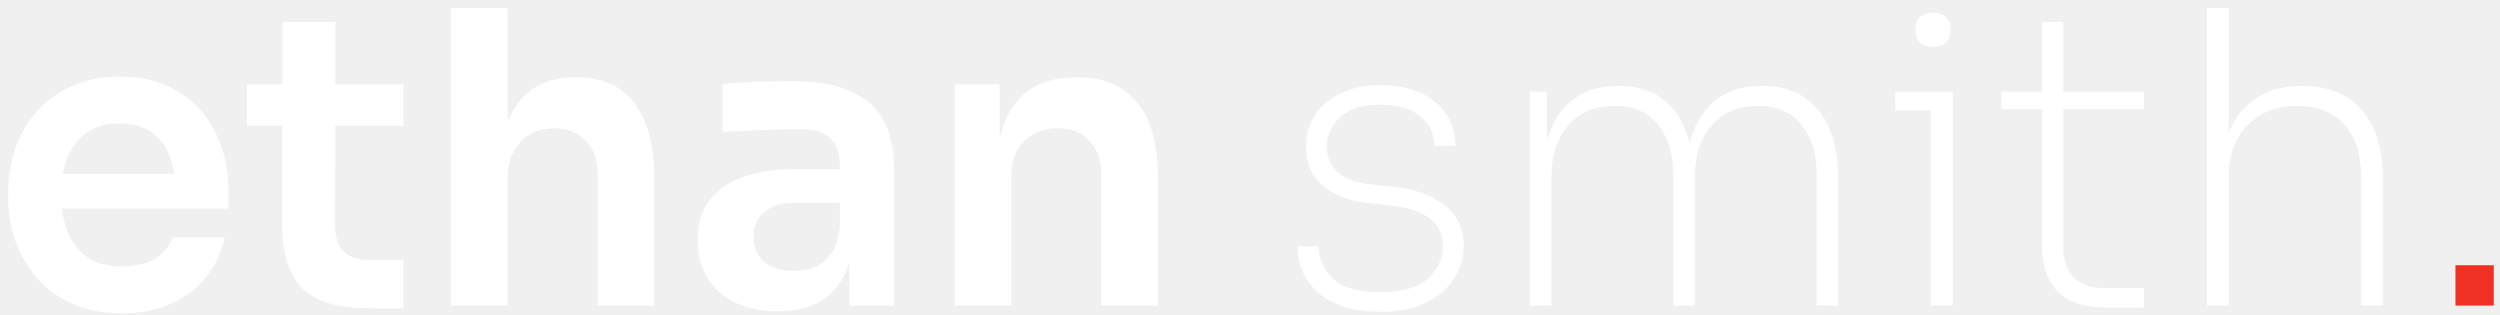
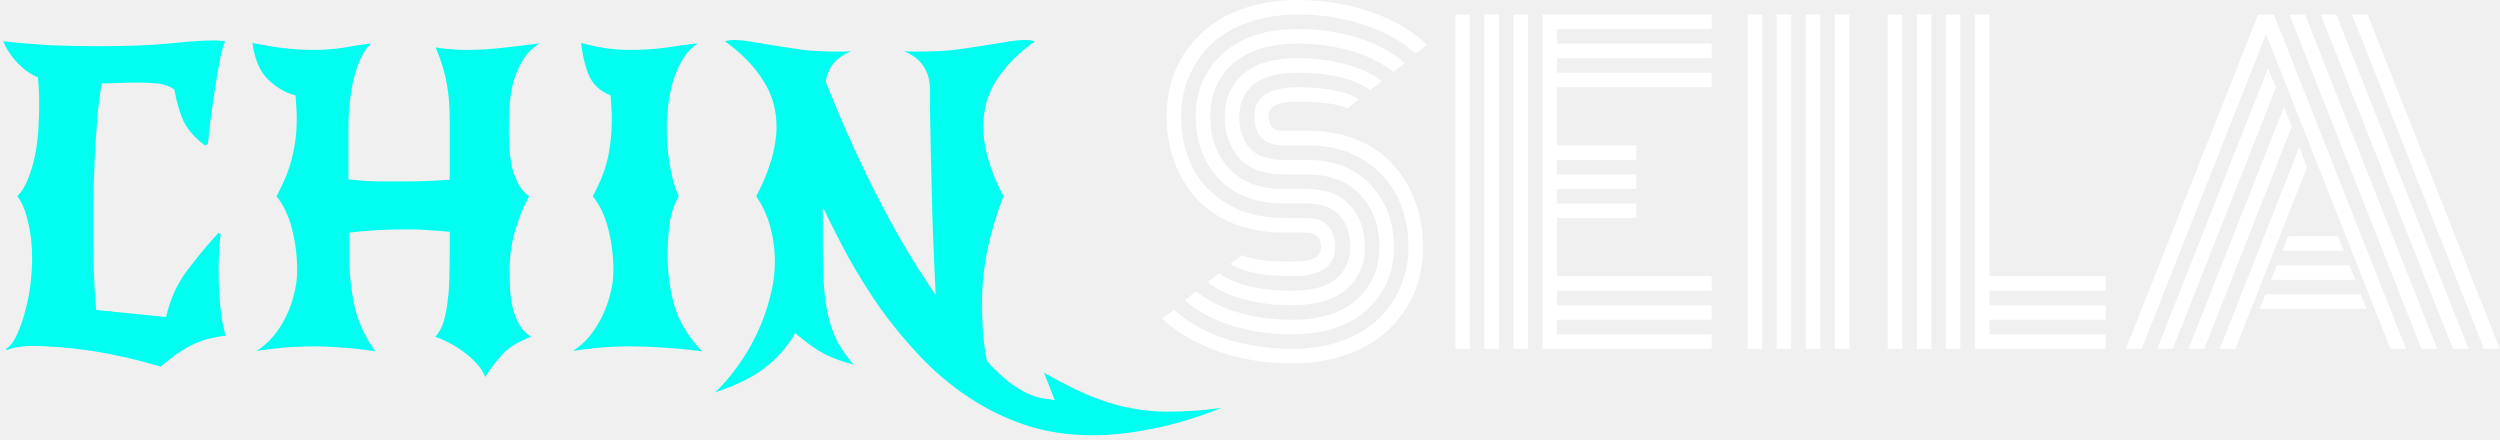
- <svg xmlns="http://www.w3.org/2000/svg" width="270" height="34" viewBox="0 0 270 34" fill="none">
-   <path d="M13.168 33.836C11.115 33.836 9.311 33.484 7.756 32.78C6.231 32.076 4.955 31.137 3.928 29.964C2.931 28.761 2.168 27.427 1.64 25.96C1.141 24.493 0.892 22.997 0.892 21.472V20.636C0.892 19.052 1.141 17.527 1.64 16.06C2.168 14.564 2.931 13.244 3.928 12.1C4.955 10.927 6.216 10.003 7.712 9.328C9.208 8.624 10.939 8.272 12.904 8.272C15.485 8.272 17.641 8.844 19.372 9.988C21.132 11.103 22.452 12.584 23.332 14.432C24.212 16.251 24.652 18.216 24.652 20.328V22.528H3.488V18.788H20.824L18.932 20.636C18.932 19.111 18.712 17.805 18.272 16.72C17.832 15.635 17.157 14.799 16.248 14.212C15.368 13.625 14.253 13.332 12.904 13.332C11.555 13.332 10.411 13.64 9.472 14.256C8.533 14.872 7.815 15.767 7.316 16.94C6.847 18.084 6.612 19.463 6.612 21.076C6.612 22.572 6.847 23.907 7.316 25.08C7.785 26.224 8.504 27.133 9.472 27.808C10.44 28.453 11.672 28.776 13.168 28.776C14.664 28.776 15.881 28.483 16.82 27.896C17.759 27.28 18.36 26.532 18.624 25.652H24.256C23.904 27.295 23.229 28.732 22.232 29.964C21.235 31.196 19.959 32.149 18.404 32.824C16.879 33.499 15.133 33.836 13.168 33.836ZM40.145 33.308C37.945 33.308 36.127 33.029 34.689 32.472C33.281 31.885 32.225 30.917 31.521 29.568C30.817 28.189 30.465 26.341 30.465 24.024L30.509 2.376H36.229L36.185 24.42C36.185 25.593 36.493 26.503 37.109 27.148C37.755 27.764 38.664 28.072 39.837 28.072H43.577V33.308H40.145ZM26.681 13.596V9.108H43.577V13.596H26.681ZM48.71 33V0.88H54.826V19.624H53.77C53.77 17.219 54.078 15.18 54.694 13.508C55.31 11.836 56.22 10.56 57.422 9.68C58.654 8.8 60.209 8.36 62.086 8.36H62.35C65.078 8.36 67.146 9.299 68.554 11.176C69.962 13.053 70.666 15.781 70.666 19.36V33H64.55V18.788C64.55 17.263 64.11 16.06 63.23 15.18C62.38 14.3 61.25 13.86 59.842 13.86C58.346 13.86 57.129 14.359 56.19 15.356C55.281 16.324 54.826 17.6 54.826 19.184V33H48.71ZM91.718 33V25.916H90.706V18.04C90.706 16.661 90.368 15.635 89.694 14.96C89.019 14.285 87.978 13.948 86.57 13.948C85.836 13.948 84.956 13.963 83.93 13.992C82.903 14.021 81.862 14.065 80.806 14.124C79.779 14.153 78.855 14.197 78.034 14.256V9.064C78.708 9.005 79.471 8.947 80.322 8.888C81.172 8.829 82.038 8.8 82.918 8.8C83.827 8.771 84.678 8.756 85.47 8.756C87.934 8.756 89.972 9.079 91.586 9.724C93.228 10.369 94.46 11.381 95.282 12.76C96.132 14.139 96.558 15.943 96.558 18.172V33H91.718ZM84.018 33.616C82.287 33.616 80.762 33.308 79.442 32.692C78.151 32.076 77.139 31.196 76.406 30.052C75.702 28.908 75.35 27.529 75.35 25.916C75.35 24.156 75.775 22.719 76.626 21.604C77.506 20.489 78.723 19.653 80.278 19.096C81.862 18.539 83.71 18.26 85.822 18.26H91.366V21.912H85.734C84.326 21.912 83.24 22.264 82.478 22.968C81.744 23.643 81.378 24.523 81.378 25.608C81.378 26.693 81.744 27.573 82.478 28.248C83.24 28.923 84.326 29.26 85.734 29.26C86.584 29.26 87.362 29.113 88.066 28.82C88.799 28.497 89.4 27.969 89.87 27.236C90.368 26.473 90.647 25.447 90.706 24.156L92.202 25.872C92.055 27.544 91.644 28.952 90.97 30.096C90.324 31.24 89.415 32.12 88.242 32.736C87.098 33.323 85.69 33.616 84.018 33.616ZM103.109 33V9.108H107.949V19.36H107.509C107.509 16.925 107.831 14.901 108.477 13.288C109.122 11.645 110.075 10.413 111.337 9.592C112.627 8.771 114.226 8.36 116.133 8.36H116.397C119.242 8.36 121.398 9.284 122.865 11.132C124.331 12.951 125.065 15.679 125.065 19.316V33H118.949V18.788C118.949 17.321 118.523 16.133 117.673 15.224C116.851 14.315 115.707 13.86 114.241 13.86C112.745 13.86 111.527 14.329 110.589 15.268C109.679 16.177 109.225 17.409 109.225 18.964V33H103.109ZM149.1 33.66C146.225 33.66 144.011 33 142.456 31.68C140.931 30.36 140.153 28.673 140.124 26.62H142.412C142.412 27.94 142.925 29.099 143.952 30.096C145.008 31.064 146.724 31.548 149.1 31.548C151.417 31.548 153.119 31.064 154.204 30.096C155.289 29.099 155.832 27.925 155.832 26.576C155.832 25.256 155.333 24.244 154.336 23.54C153.368 22.836 152.048 22.396 150.376 22.22L147.648 21.912C145.624 21.677 144.011 21.047 142.808 20.02C141.635 18.993 141.048 17.6 141.048 15.84C141.048 14.579 141.371 13.449 142.016 12.452C142.661 11.455 143.585 10.663 144.788 10.076C146.02 9.489 147.457 9.196 149.1 9.196C151.505 9.196 153.441 9.783 154.908 10.956C156.404 12.129 157.167 13.728 157.196 15.752H154.908C154.937 14.491 154.439 13.435 153.412 12.584C152.415 11.733 150.977 11.308 149.1 11.308C147.135 11.308 145.668 11.763 144.7 12.672C143.761 13.581 143.292 14.652 143.292 15.884C143.292 16.911 143.659 17.791 144.392 18.524C145.155 19.257 146.299 19.712 147.824 19.888L150.552 20.196C152.723 20.401 154.512 21.032 155.92 22.088C157.357 23.144 158.076 24.655 158.076 26.62C158.076 27.94 157.709 29.128 156.976 30.184C156.272 31.24 155.26 32.091 153.94 32.736C152.62 33.352 151.007 33.66 149.1 33.66ZM165.223 33V9.9H167.071V19.36H166.543C166.543 17.365 166.837 15.62 167.423 14.124C168.039 12.599 168.949 11.411 170.151 10.56C171.354 9.709 172.879 9.284 174.727 9.284H174.859C176.678 9.284 178.189 9.709 179.391 10.56C180.594 11.381 181.474 12.555 182.031 14.08C182.618 15.576 182.911 17.336 182.911 19.36H182.031C182.031 17.365 182.325 15.62 182.911 14.124C183.527 12.599 184.437 11.411 185.639 10.56C186.871 9.709 188.411 9.284 190.259 9.284H190.391C192.21 9.284 193.721 9.709 194.923 10.56C196.155 11.381 197.065 12.555 197.651 14.08C198.238 15.576 198.531 17.336 198.531 19.36V33H196.199V18.832C196.199 16.632 195.657 14.857 194.571 13.508C193.515 12.129 191.946 11.44 189.863 11.44C187.751 11.44 186.079 12.144 184.847 13.552C183.645 14.96 183.043 16.793 183.043 19.052V33H180.711V18.832C180.711 16.632 180.169 14.857 179.083 13.508C178.027 12.129 176.458 11.44 174.375 11.44C172.263 11.44 170.591 12.144 169.359 13.552C168.157 14.96 167.555 16.793 167.555 19.052V33H165.223ZM208.522 33V9.9H210.898V33H208.522ZM204.694 11.924V9.9H210.898V11.924H204.694ZM208.742 5.06C208.126 5.06 207.656 4.899 207.334 4.576C207.011 4.224 206.85 3.784 206.85 3.256C206.85 2.699 207.011 2.244 207.334 1.892C207.656 1.54 208.14 1.364 208.786 1.364C209.402 1.364 209.871 1.54 210.194 1.892C210.516 2.244 210.678 2.699 210.678 3.256C210.678 3.784 210.516 4.224 210.194 4.576C209.9 4.899 209.416 5.06 208.742 5.06ZM227.709 33.22C226.271 33.22 225.01 33.015 223.925 32.604C222.839 32.164 222.003 31.431 221.417 30.404C220.83 29.377 220.537 27.999 220.537 26.268V2.376H222.825V26.664C222.825 28.072 223.206 29.172 223.969 29.964C224.761 30.727 225.846 31.108 227.225 31.108H231.537V33.22H227.709ZM216.137 11.792V9.9H231.537V11.792H216.137ZM238.356 33V0.88H240.688V18.04L239.852 19.536C239.852 17.512 240.16 15.737 240.776 14.212C241.422 12.657 242.39 11.455 243.68 10.604C244.971 9.724 246.599 9.284 248.564 9.284H248.652C251.527 9.284 253.698 10.193 255.164 12.012C256.631 13.801 257.364 16.251 257.364 19.36V33H254.988V18.832C254.988 16.603 254.387 14.813 253.184 13.464C251.982 12.115 250.28 11.44 248.08 11.44C245.822 11.44 244.018 12.159 242.668 13.596C241.348 15.004 240.688 16.852 240.688 19.14V33H238.356Z" fill="white" />
-   <path d="M265.19 33V28.644H269.326V33H265.19Z" fill="#F13024" />
+ <svg xmlns="http://www.w3.org/2000/svg" width="387" height="68" viewBox="0 0 387 68" fill="none">
+   <path d="M0.944 54C1.584 53.616 2.139 52.891 2.608 51.824C3.12 50.757 3.547 49.541 3.888 48.176C4.272 46.811 4.549 45.403 4.72 43.952C4.891 42.459 4.976 41.093 4.976 39.856C4.976 37.936 4.763 36.101 4.336 34.352C3.952 32.603 3.397 31.28 2.672 30.384C3.355 29.701 3.909 28.805 4.336 27.696C4.805 26.544 5.168 25.328 5.424 24.048C5.68 22.725 5.851 21.381 5.936 20.016C6.021 18.651 6.064 17.371 6.064 16.176C6.064 15.195 6.043 14.341 6 13.616C5.957 12.891 5.915 12.336 5.872 11.952C4.891 11.611 3.867 10.907 2.8 9.84C1.776 8.773 1.008 7.621 0.496 6.384C3.227 6.683 5.808 6.896 8.24 7.024C10.715 7.109 13.04 7.152 15.216 7.152C19.867 7.152 23.621 7.003 26.48 6.704C29.339 6.405 31.6 6.256 33.264 6.256C33.605 6.256 33.904 6.277 34.16 6.32C34.416 6.32 34.651 6.341 34.864 6.384C34.608 6.896 34.331 7.856 34.032 9.264C33.776 10.672 33.52 12.208 33.264 13.872C33.008 15.536 32.773 17.157 32.56 18.736C32.389 20.315 32.261 21.509 32.176 22.32L31.728 22.512C30.235 21.403 29.147 20.187 28.464 18.864C27.824 17.499 27.333 15.835 26.992 13.872C26.395 13.403 25.648 13.104 24.752 12.976C23.856 12.848 22.725 12.784 21.36 12.784C20.251 12.784 19.184 12.805 18.16 12.848C17.136 12.891 16.325 12.912 15.728 12.912C15.515 14.149 15.323 15.579 15.152 17.2C15.024 18.821 14.896 20.549 14.768 22.384C14.683 24.219 14.597 26.139 14.512 28.144C14.469 30.107 14.448 32.069 14.448 34.032C14.448 36.72 14.469 39.28 14.512 41.712C14.597 44.101 14.725 46.192 14.896 47.984L25.712 49.072C26.309 46.427 27.355 44.08 28.848 42.032C30.384 39.984 32.027 38 33.776 36.08L34.16 36.208C34.032 37.189 33.947 38.171 33.904 39.152C33.861 40.091 33.84 41.008 33.84 41.904C33.84 44.123 33.947 46.128 34.16 47.92C34.373 49.712 34.629 51.056 34.928 51.952C34.203 52.037 33.477 52.165 32.752 52.336C32.069 52.464 31.323 52.699 30.512 53.04C29.701 53.381 28.827 53.851 27.888 54.448C26.992 55.045 25.989 55.813 24.88 56.752C21.296 55.685 17.755 54.875 14.256 54.32C10.757 53.808 7.6 53.552 4.784 53.552C3.419 53.552 2.16 53.765 1.008 54.192L0.944 54ZM57.458 6.704C56.818 7.301 56.263 8.112 55.794 9.136C55.367 10.117 55.004 11.205 54.706 12.4C54.45 13.552 54.258 14.768 54.13 16.048C54.002 17.285 53.938 18.48 53.938 19.632V27.76C55.346 27.931 56.818 28.037 58.353 28.08C59.889 28.08 61.468 28.08 63.09 28.08C64.242 28.08 65.308 28.059 66.29 28.016C67.271 27.973 68.38 27.909 69.618 27.824V18.608C69.618 16.517 69.468 14.64 69.169 12.976C68.871 11.269 68.295 9.392 67.442 7.344C68.978 7.6 70.578 7.728 72.242 7.728C74.034 7.728 75.868 7.621 77.746 7.408C79.665 7.195 81.607 6.96 83.57 6.704C82.418 7.387 81.522 8.283 80.882 9.392C80.242 10.459 79.751 11.632 79.409 12.912C79.111 14.192 78.919 15.493 78.834 16.816C78.791 18.139 78.769 19.376 78.769 20.528C78.769 21.509 78.812 22.491 78.897 23.472C78.983 24.411 79.132 25.328 79.346 26.224C79.602 27.077 79.921 27.867 80.305 28.592C80.732 29.317 81.266 29.915 81.906 30.384C81.138 31.749 80.433 33.456 79.793 35.504C79.196 37.552 78.897 39.6 78.897 41.648C78.897 42.757 78.919 43.845 78.962 44.912C79.047 45.936 79.196 46.917 79.409 47.856C79.665 48.752 80.007 49.584 80.433 50.352C80.903 51.077 81.5 51.675 82.225 52.144C80.22 52.869 78.706 53.808 77.681 54.96C76.657 56.112 75.804 57.243 75.121 58.352C74.908 57.797 74.546 57.2 74.034 56.56C73.522 55.963 72.924 55.387 72.242 54.832C71.559 54.277 70.791 53.765 69.938 53.296C69.127 52.827 68.273 52.443 67.377 52.144C67.932 51.547 68.359 50.779 68.657 49.84C68.956 48.859 69.169 47.771 69.297 46.576C69.468 45.381 69.553 44.101 69.553 42.736C69.596 41.371 69.618 39.984 69.618 38.576V35.888C68.38 35.76 67.292 35.675 66.353 35.632C65.457 35.547 64.498 35.504 63.474 35.504C61.553 35.504 59.825 35.547 58.289 35.632C56.796 35.717 55.388 35.845 54.066 36.016V39.408C54.066 42.139 54.322 44.741 54.834 47.216C55.346 49.648 56.434 52.037 58.097 54.384C56.178 54.085 54.45 53.893 52.913 53.808C51.42 53.68 50.097 53.616 48.946 53.616C47.026 53.616 45.361 53.68 43.953 53.808C42.545 53.936 41.138 54.107 39.73 54.32C40.626 53.765 41.458 53.04 42.225 52.144C42.993 51.248 43.655 50.245 44.209 49.136C44.764 48.027 45.191 46.853 45.489 45.616C45.831 44.379 46.002 43.141 46.002 41.904C46.002 39.728 45.745 37.616 45.233 35.568C44.721 33.477 43.911 31.749 42.801 30.384C43.996 28.165 44.807 26.139 45.233 24.304C45.703 22.469 45.938 20.571 45.938 18.608C45.938 17.413 45.873 16.133 45.745 14.768C44.209 14.384 42.78 13.552 41.458 12.272C40.178 10.992 39.388 9.115 39.09 6.64C40.882 7.024 42.545 7.301 44.081 7.472C45.617 7.643 47.068 7.728 48.434 7.728C50.055 7.728 51.569 7.621 52.977 7.408C54.428 7.152 55.922 6.917 57.458 6.704ZM108.015 6.704C107.119 7.301 106.351 8.112 105.711 9.136C105.113 10.117 104.623 11.205 104.239 12.4C103.897 13.552 103.641 14.768 103.471 16.048C103.3 17.285 103.215 18.48 103.215 19.632C103.215 20.443 103.236 21.317 103.279 22.256C103.364 23.152 103.471 24.091 103.599 25.072C103.769 26.011 103.961 26.949 104.175 27.888C104.431 28.784 104.729 29.616 105.071 30.384C104.388 31.536 103.919 32.923 103.663 34.544C103.449 36.165 103.343 37.787 103.343 39.408C103.343 42.139 103.684 44.741 104.367 47.216C105.049 49.648 106.479 52.037 108.655 54.384C106.351 54.085 104.324 53.893 102.575 53.808C100.868 53.68 99.311 53.616 97.903 53.616C95.983 53.616 94.319 53.68 92.91 53.808C91.502 53.936 90.094 54.107 88.686 54.32C89.582 53.765 90.415 53.04 91.183 52.144C91.951 51.205 92.612 50.181 93.166 49.072C93.721 47.963 94.148 46.789 94.447 45.552C94.788 44.315 94.959 43.099 94.959 41.904C94.959 39.728 94.703 37.616 94.191 35.568C93.678 33.477 92.868 31.749 91.758 30.384C92.953 28.165 93.743 26.139 94.126 24.304C94.51 22.469 94.703 20.571 94.703 18.608C94.703 17.413 94.638 16.133 94.51 14.768C92.847 14.085 91.716 13.019 91.118 11.568C90.521 10.075 90.137 8.432 89.966 6.64C91.374 7.024 92.676 7.301 93.871 7.472C95.108 7.643 96.281 7.728 97.391 7.728C99.353 7.728 101.167 7.621 102.831 7.408C104.495 7.152 106.223 6.917 108.015 6.704ZM144.846 45.68C144.632 41.456 144.462 37.403 144.333 33.52C144.248 29.637 144.163 26.203 144.078 23.216C144.035 20.229 143.992 17.84 143.95 16.048C143.95 14.256 143.95 13.339 143.95 13.296C143.736 10.693 142.392 8.901 139.918 7.92C140.344 7.963 140.75 7.984 141.134 7.984C141.56 7.984 141.987 7.984 142.414 7.984C144.334 7.984 146.083 7.899 147.662 7.728C149.283 7.515 150.755 7.301 152.078 7.088C153.4 6.875 154.595 6.683 155.662 6.512C156.771 6.299 157.795 6.192 158.734 6.192C159.246 6.192 159.736 6.256 160.206 6.384C157.646 8.219 155.662 10.224 154.254 12.4C152.888 14.533 152.206 16.944 152.206 19.632C152.206 22.789 153.251 26.373 155.342 30.384C154.36 32.859 153.55 35.525 152.91 38.384C152.312 41.243 152.014 44.101 152.014 46.96C152.014 48.197 152.056 49.627 152.142 51.248C152.27 52.827 152.483 54.384 152.782 55.92C154.062 57.285 155.192 58.352 156.174 59.12C157.198 59.888 158.115 60.464 158.926 60.848C159.736 61.232 160.483 61.488 161.166 61.616C161.891 61.744 162.595 61.851 163.278 61.936L161.614 57.712C163.064 58.523 164.515 59.291 165.966 60.016C167.416 60.741 168.91 61.381 170.446 61.936C171.982 62.491 173.582 62.917 175.246 63.216C176.952 63.557 178.766 63.728 180.686 63.728C181.966 63.728 183.288 63.685 184.654 63.6C186.062 63.515 187.534 63.365 189.07 63.152C185.315 64.645 181.774 65.712 178.446 66.352C175.16 67.035 172.046 67.376 169.102 67.376C165.347 67.376 161.87 66.843 158.67 65.776C155.512 64.709 152.568 63.259 149.838 61.424C147.15 59.632 144.675 57.541 142.414 55.152C140.195 52.805 138.147 50.331 136.27 47.728C134.435 45.083 132.771 42.416 131.278 39.728C129.827 37.04 128.526 34.48 127.374 32.048V38.576C127.374 41.221 127.459 43.44 127.63 45.232C127.8 47.024 128.078 48.581 128.462 49.904C128.846 51.227 129.336 52.4 129.934 53.424C130.531 54.405 131.256 55.408 132.11 56.432C131.171 56.176 130.339 55.92 129.614 55.664C128.931 55.408 128.248 55.109 127.566 54.768C126.926 54.427 126.243 54 125.518 53.488C124.835 52.976 124.024 52.336 123.086 51.568C121.934 53.616 120.398 55.387 118.478 56.88C116.558 58.373 113.976 59.653 110.733 60.72C112.014 59.483 113.208 58.075 114.318 56.496C115.427 54.96 116.387 53.317 117.198 51.568C118.051 49.776 118.712 47.941 119.182 46.064C119.694 44.187 119.95 42.288 119.95 40.368C119.95 38.576 119.715 36.848 119.246 35.184C118.819 33.52 118.094 31.92 117.07 30.384C119.16 26.373 120.206 22.789 120.206 19.632C120.206 16.944 119.502 14.533 118.094 12.4C116.728 10.224 114.766 8.219 112.206 6.384C112.632 6.256 113.123 6.192 113.678 6.192C114.531 6.192 115.491 6.299 116.558 6.512C117.667 6.683 118.862 6.875 120.142 7.088C121.464 7.301 122.872 7.515 124.366 7.728C125.902 7.899 127.544 7.984 129.294 7.984C129.72 7.984 130.126 7.984 130.51 7.984C130.936 7.984 131.363 7.963 131.79 7.92C129.486 8.816 128.163 10.395 127.822 12.656C128.59 14.576 129.507 16.795 130.574 19.312C131.683 21.829 132.899 24.475 134.222 27.248C135.587 30.021 137.059 32.837 138.638 35.696C140.216 38.512 141.859 41.2 143.566 43.76L144.846 45.68Z" fill="#00FFF0" />
+   <path d="M202.5 22.5H198.719C197.115 22.5 195.958 22.094 195.25 21.281C194.542 20.448 194.188 19.354 194.188 18C194.188 15 196.427 13.5 200.906 13.5C205.115 13.5 208.281 14.125 210.406 15.375L208.594 16.75C207.135 16.083 204.573 15.75 200.906 15.75C199.115 15.75 197.906 15.948 197.281 16.344C196.677 16.74 196.375 17.292 196.375 18C196.375 18.708 196.542 19.26 196.875 19.656C197.208 20.052 197.823 20.25 198.719 20.25H202.594C205.406 20.25 207.938 20.729 210.188 21.688C212.458 22.646 214.323 23.958 215.781 25.625C217.24 27.271 218.354 29.177 219.125 31.344C219.896 33.49 220.281 35.792 220.281 38.25C220.281 40.25 220 42.146 219.438 43.938C218.875 45.729 218.021 47.375 216.875 48.875C215.75 50.375 214.385 51.677 212.781 52.781C211.198 53.865 209.302 54.708 207.094 55.312C204.906 55.938 202.531 56.25 199.969 56.25C195.948 56.25 192.177 55.635 188.656 54.406C185.156 53.198 182.24 51.5 179.906 49.312L181.719 47.969C183.844 49.885 186.5 51.375 189.688 52.438C192.896 53.479 196.323 54 199.969 54C202.823 54 205.396 53.594 207.688 52.781C210 51.948 211.896 50.812 213.375 49.375C214.875 47.938 216.021 46.271 216.812 44.375C217.625 42.479 218.031 40.438 218.031 38.25C218.031 35.354 217.448 32.74 216.281 30.406C215.115 28.052 213.333 26.146 210.938 24.688C208.562 23.229 205.75 22.5 202.5 22.5ZM198.719 24.75H202.281C206.51 24.75 209.812 26.042 212.188 28.625C214.583 31.208 215.781 34.417 215.781 38.25C215.781 42.146 214.396 45.375 211.625 47.938C208.854 50.479 204.969 51.75 199.969 51.75C196.635 51.75 193.521 51.292 190.625 50.375C187.729 49.458 185.323 48.167 183.406 46.5L185.156 45.094C186.865 46.49 189.01 47.573 191.594 48.344C194.198 49.115 196.99 49.5 199.969 49.5C204.365 49.5 207.719 48.448 210.031 46.344C212.365 44.24 213.531 41.542 213.531 38.25C213.531 35 212.552 32.312 210.594 30.188C208.656 28.062 205.875 27 202.25 27H198.719C195.677 27 193.396 26.167 191.875 24.5C190.354 22.833 189.594 20.667 189.594 18C189.594 15.333 190.531 13.167 192.406 11.5C194.302 9.833 197.135 9 200.906 9C203.552 9 206.01 9.312 208.281 9.938C210.552 10.542 212.427 11.417 213.906 12.562L212.125 13.938C209.521 12.146 205.781 11.25 200.906 11.25C197.76 11.25 195.458 11.875 194 13.125C192.562 14.354 191.844 15.979 191.844 18C191.844 20.042 192.375 21.677 193.438 22.906C194.521 24.135 196.281 24.75 198.719 24.75ZM198.719 29.25H202.156C205.198 29.25 207.479 30.094 209 31.781C210.521 33.469 211.281 35.625 211.281 38.25C211.281 40.917 210.333 43.083 208.438 44.75C206.562 46.417 203.74 47.25 199.969 47.25C197.323 47.25 194.854 46.948 192.562 46.344C190.292 45.719 188.417 44.833 186.938 43.688L188.719 42.312C191.323 44.104 195.073 45 199.969 45C203.115 45 205.406 44.385 206.844 43.156C208.302 41.906 209.031 40.271 209.031 38.25C209.031 36.229 208.49 34.604 207.406 33.375C206.323 32.125 204.562 31.5 202.125 31.5H198.719C194.448 31.5 191.104 30.229 188.688 27.688C186.292 25.125 185.094 21.896 185.094 18C185.094 14.104 186.479 10.885 189.25 8.344C192.021 5.781 195.906 4.5 200.906 4.5C204.24 4.5 207.344 4.958 210.219 5.875C213.115 6.792 215.521 8.083 217.438 9.75L215.688 11.156C213.979 9.76 211.833 8.677 209.25 7.906C206.667 7.135 203.885 6.75 200.906 6.75C196.51 6.75 193.146 7.802 190.812 9.906C188.5 12.01 187.344 14.708 187.344 18C187.344 21.271 188.323 23.969 190.281 26.094C192.24 28.198 195.052 29.25 198.719 29.25ZM198.719 33.75H202.156C203.76 33.75 204.917 34.167 205.625 35C206.333 35.833 206.688 36.917 206.688 38.25C206.688 41.25 204.448 42.75 199.969 42.75C195.74 42.75 192.562 42.125 190.438 40.875L192.25 39.5C193.708 40.167 196.281 40.5 199.969 40.5C201.76 40.5 202.958 40.302 203.562 39.906C204.188 39.51 204.5 38.958 204.5 38.25C204.5 37.562 204.323 37.021 203.969 36.625C203.635 36.208 203.01 36 202.094 36H198.719C195.844 36 193.24 35.531 190.906 34.594C188.594 33.656 186.688 32.365 185.188 30.719C183.708 29.073 182.573 27.167 181.781 25C180.99 22.833 180.594 20.5 180.594 18C180.594 16 180.875 14.104 181.438 12.312C182 10.521 182.844 8.875 183.969 7.375C185.115 5.875 186.479 4.583 188.062 3.5C189.667 2.396 191.562 1.542 193.75 0.938C195.958 0.312 198.344 0 200.906 0C204.927 0 208.688 0.615 212.188 1.844C215.688 3.052 218.604 4.75 220.938 6.938L219.125 8.281C217 6.365 214.344 4.885 211.156 3.844C207.969 2.781 204.552 2.25 200.906 2.25C198.052 2.25 195.469 2.667 193.156 3.5C190.865 4.312 188.969 5.438 187.469 6.875C185.99 8.312 184.844 9.979 184.031 11.875C183.24 13.771 182.844 15.812 182.844 18C182.844 20.938 183.438 23.583 184.625 25.938C185.812 28.292 187.625 30.188 190.062 31.625C192.5 33.042 195.385 33.75 198.719 33.75ZM236.531 54H234.281V2.25H236.531V54ZM232.031 54H229.781V2.25H232.031V54ZM227.531 54H225.281V2.25H227.531V54ZM241.031 42.75H264.969V45H241.031V47.25H264.969V49.5H241.031V51.75H264.969V54H238.781V2.25H264.969V4.5H241.031V6.75H264.969V9H241.031V11.25H264.969V13.5H241.031V22.5H253.312V24.75H241.031V27H253.312V29.25H241.031V31.5H253.312V33.75H241.031V42.75ZM284.031 2.25H286.281V54H284.031V2.25ZM279.531 2.25H281.781V54H279.531V2.25ZM275.031 2.25H277.281V54H275.031V2.25ZM270.531 2.25H272.781V54H270.531V2.25ZM292.219 2.25H294.469V54H292.219V2.25ZM305.719 2.25H307.969V42.75H325.969V45H307.969V47.25H325.969V49.5H307.969V51.75H325.969V54H305.719V2.25ZM301.219 2.25H303.469V54H301.219V2.25ZM296.719 2.25H298.969V54H296.719V2.25ZM353.312 38.812L354.219 36.562H361.906L362.812 38.812H353.312ZM351.562 43.312L352.438 41.062H363.656L364.625 43.312H351.562ZM349.812 47.812L350.688 45.562H365.438L366.375 47.812H349.812ZM331.531 54H329.094L349.562 2.25H352L372.438 54H370.031L350.781 5.281L331.531 54ZM351.062 10.625L352.344 13.5L336.344 54H333.938L351.062 10.625ZM353.562 16.562L354.75 19.656L341.219 54H338.781L353.562 16.562ZM355.938 22.75L357.125 25.906L346.031 54H343.625L355.938 22.75ZM386.969 54H384.531L364.094 2.25H366.5L386.969 54ZM361.656 2.25L382.125 54H379.719L359.25 2.25H361.656ZM356.812 2.25L377.281 54H374.844L354.406 2.25H356.812Z" fill="white" />
</svg>
